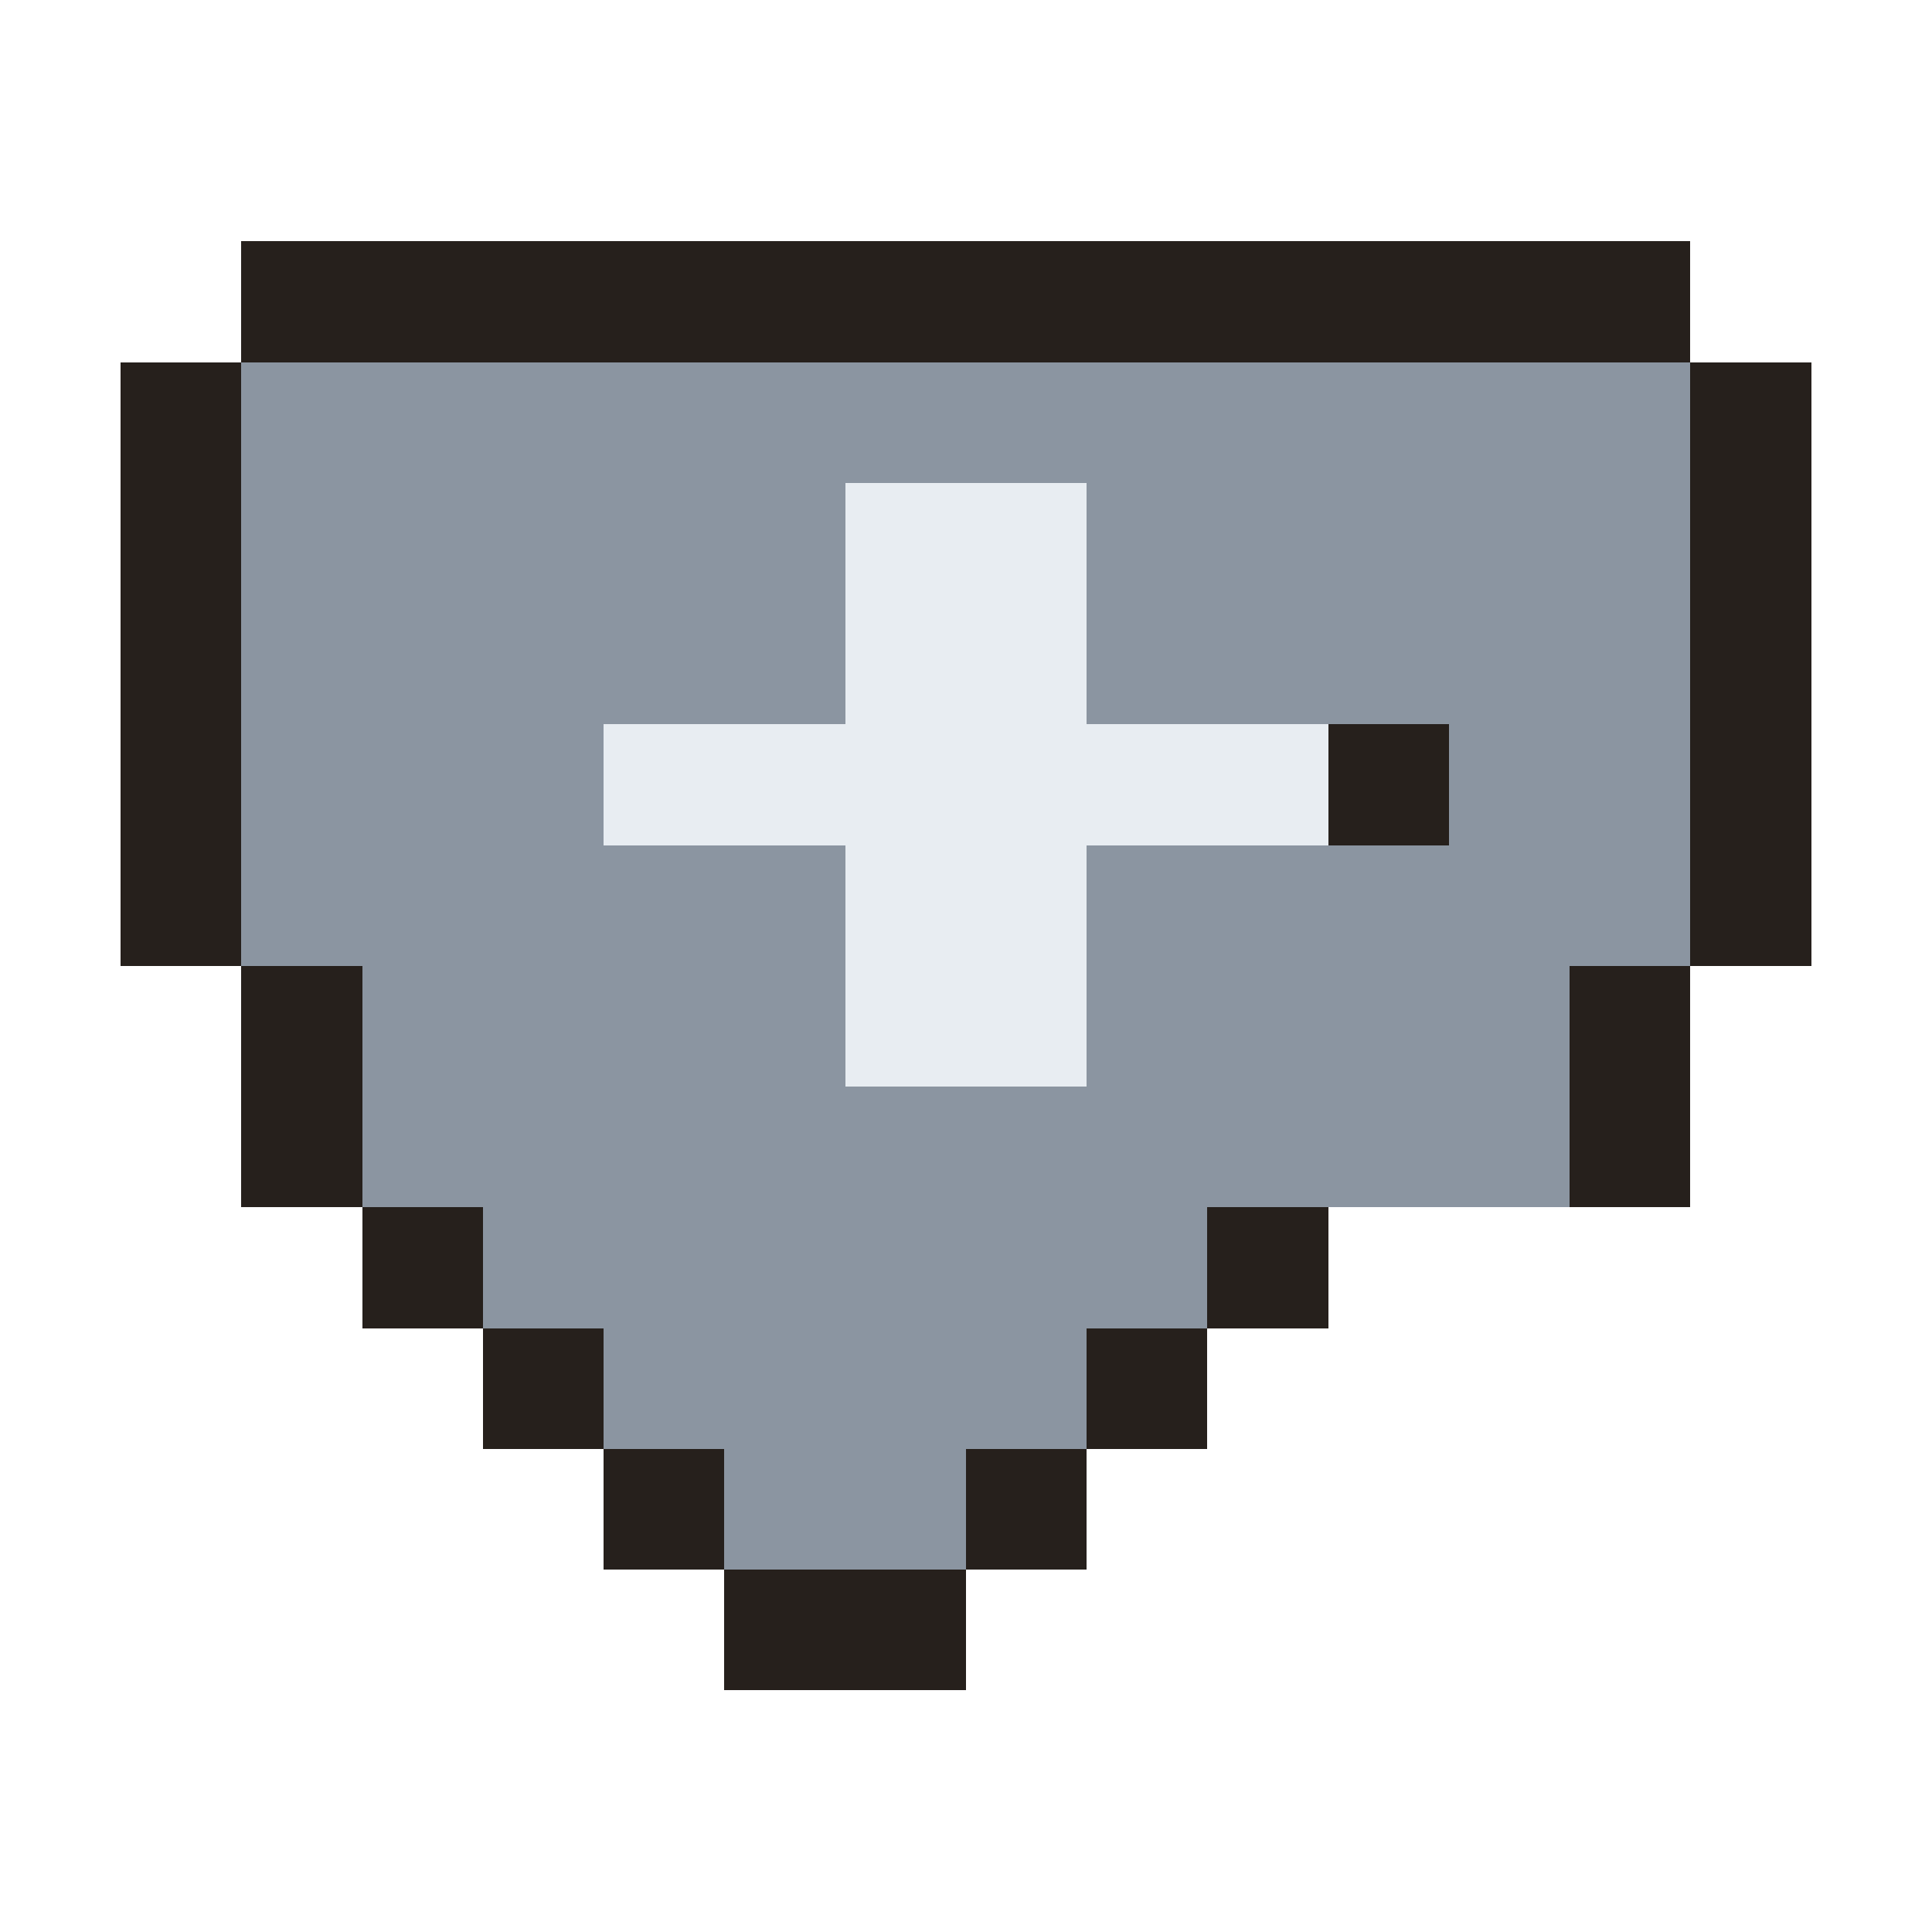
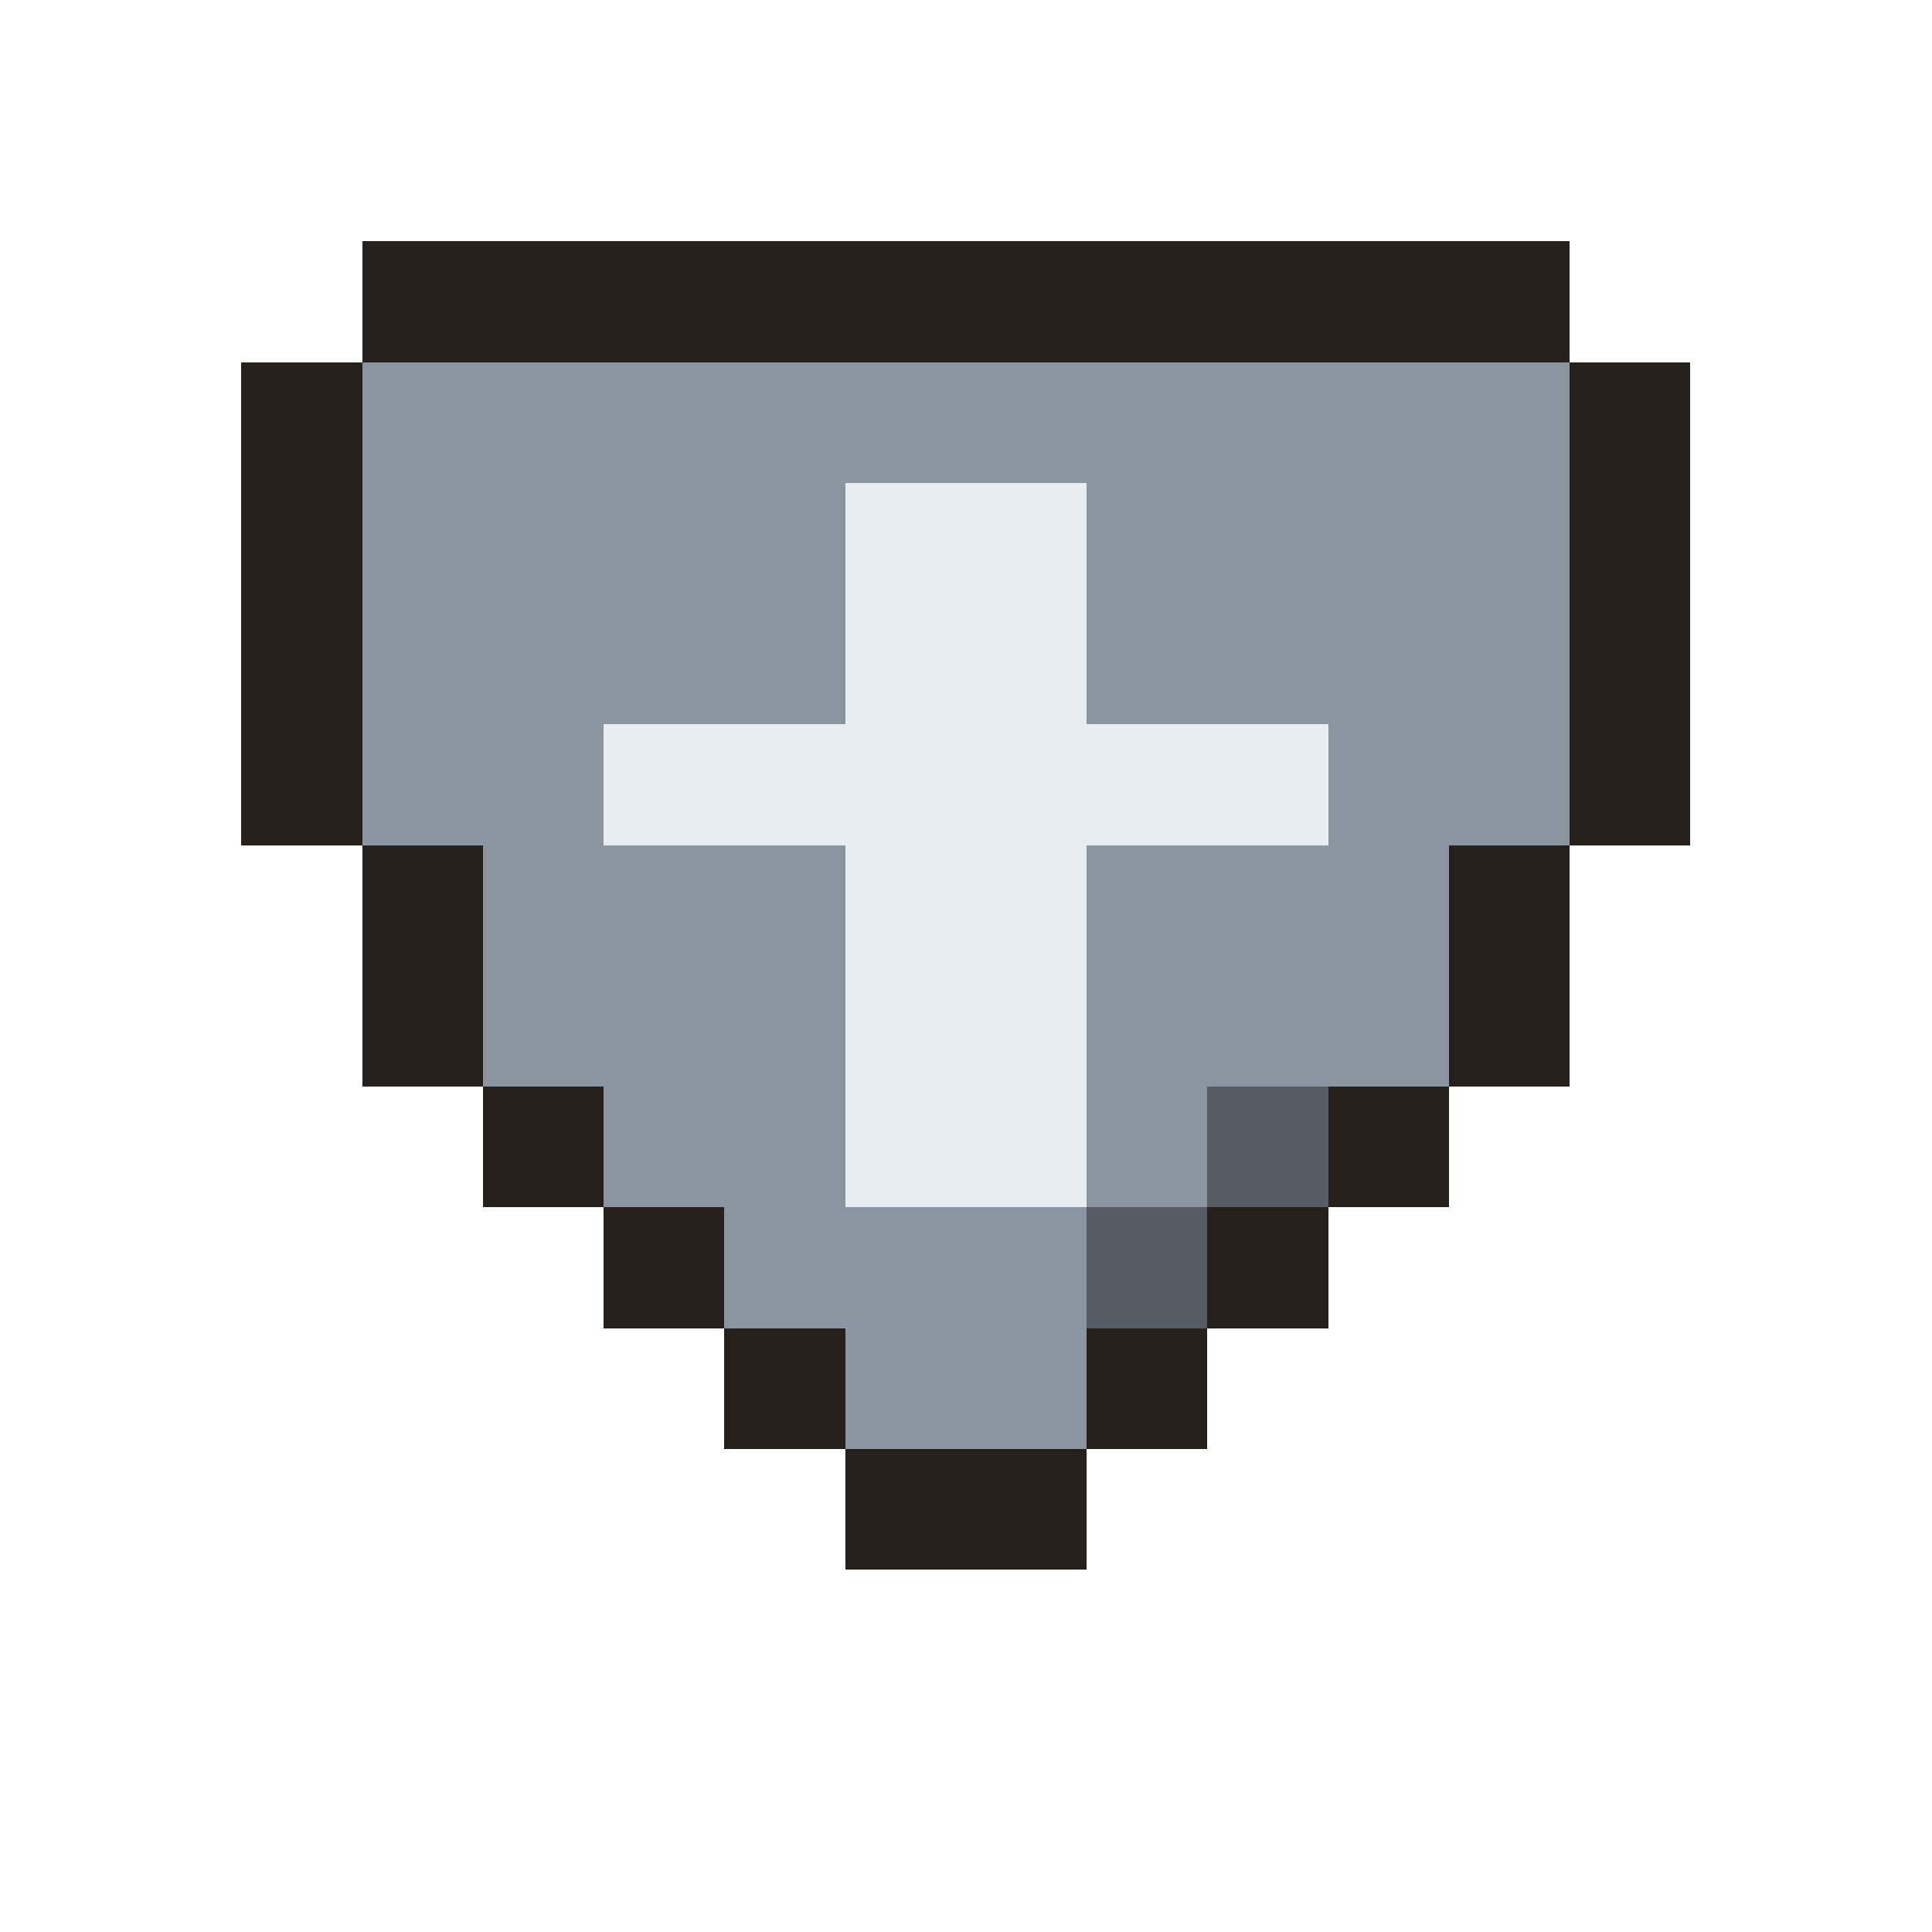
<svg xmlns="http://www.w3.org/2000/svg" width="16" height="16" viewBox="0 0 16 16" shape-rendering="crispEdges">
-   <rect x="2" y="2" width="12" height="1" fill="#26201c" />
-   <rect x="1" y="3" width="1" height="1" fill="#26201c" />
-   <rect x="2" y="3" width="12" height="1" fill="#8b95a1" />
-   <rect x="14" y="3" width="1" height="1" fill="#26201c" />
-   <rect x="1" y="4" width="1" height="1" fill="#26201c" />
-   <rect x="2" y="4" width="5" height="1" fill="#8b95a1" />
+   <rect x="3" y="2" width="10" height="1" fill="#26201c" />
+   <rect x="2" y="3" width="1" height="1" fill="#26201c" />
+   <rect x="3" y="3" width="10" height="1" fill="#8b95a1" />
+   <rect x="13" y="3" width="1" height="1" fill="#26201c" />
+   <rect x="2" y="4" width="1" height="1" fill="#26201c" />
+   <rect x="3" y="4" width="4" height="1" fill="#8b95a1" />
  <rect x="7" y="4" width="2" height="1" fill="#e8edf2" />
-   <rect x="9" y="4" width="5" height="1" fill="#8b95a1" />
-   <rect x="14" y="4" width="1" height="1" fill="#26201c" />
-   <rect x="1" y="5" width="1" height="1" fill="#26201c" />
-   <rect x="2" y="5" width="5" height="1" fill="#8b95a1" />
+   <rect x="9" y="4" width="4" height="1" fill="#8b95a1" />
+   <rect x="13" y="4" width="1" height="1" fill="#26201c" />
+   <rect x="2" y="5" width="1" height="1" fill="#26201c" />
+   <rect x="3" y="5" width="4" height="1" fill="#8b95a1" />
  <rect x="7" y="5" width="2" height="1" fill="#e8edf2" />
-   <rect x="9" y="5" width="5" height="1" fill="#8b95a1" />
-   <rect x="14" y="5" width="1" height="1" fill="#26201c" />
-   <rect x="1" y="6" width="1" height="1" fill="#26201c" />
-   <rect x="2" y="6" width="3" height="1" fill="#8b95a1" />
+   <rect x="9" y="5" width="4" height="1" fill="#8b95a1" />
+   <rect x="13" y="5" width="1" height="1" fill="#26201c" />
+   <rect x="2" y="6" width="1" height="1" fill="#26201c" />
+   <rect x="3" y="6" width="2" height="1" fill="#8b95a1" />
  <rect x="5" y="6" width="6" height="1" fill="#e8edf2" />
-   <rect x="11" y="6" width="1" height="1" fill="#26201c" />
-   <rect x="12" y="6" width="2" height="1" fill="#8b95a1" />
-   <rect x="14" y="6" width="1" height="1" fill="#26201c" />
-   <rect x="1" y="7" width="1" height="1" fill="#26201c" />
-   <rect x="2" y="7" width="5" height="1" fill="#8b95a1" />
+   <rect x="11" y="6" width="2" height="1" fill="#8b95a1" />
+   <rect x="13" y="6" width="1" height="1" fill="#26201c" />
+   <rect x="3" y="7" width="1" height="1" fill="#26201c" />
+   <rect x="4" y="7" width="3" height="1" fill="#8b95a1" />
  <rect x="7" y="7" width="2" height="1" fill="#e8edf2" />
-   <rect x="9" y="7" width="5" height="1" fill="#8b95a1" />
-   <rect x="14" y="7" width="1" height="1" fill="#26201c" />
-   <rect x="2" y="8" width="1" height="1" fill="#26201c" />
-   <rect x="3" y="8" width="4" height="1" fill="#8b95a1" />
+   <rect x="9" y="7" width="3" height="1" fill="#8b95a1" />
+   <rect x="12" y="7" width="1" height="1" fill="#26201c" />
+   <rect x="3" y="8" width="1" height="1" fill="#26201c" />
+   <rect x="4" y="8" width="3" height="1" fill="#8b95a1" />
  <rect x="7" y="8" width="2" height="1" fill="#e8edf2" />
-   <rect x="9" y="8" width="4" height="1" fill="#8b95a1" />
-   <rect x="13" y="8" width="1" height="1" fill="#26201c" />
-   <rect x="2" y="9" width="1" height="1" fill="#26201c" />
-   <rect x="3" y="9" width="10" height="1" fill="#8b95a1" />
-   <rect x="13" y="9" width="1" height="1" fill="#26201c" />
-   <rect x="3" y="10" width="1" height="1" fill="#26201c" />
-   <rect x="4" y="10" width="6" height="1" fill="#8b95a1" />
+   <rect x="9" y="8" width="3" height="1" fill="#8b95a1" />
+   <rect x="12" y="8" width="1" height="1" fill="#26201c" />
+   <rect x="4" y="9" width="1" height="1" fill="#26201c" />
+   <rect x="5" y="9" width="2" height="1" fill="#8b95a1" />
+   <rect x="7" y="9" width="2" height="1" fill="#e8edf2" />
+   <rect x="9" y="9" width="1" height="1" fill="#8b95a1" />
+   <rect x="10" y="9" width="1" height="1" fill="#565c63" />
+   <rect x="11" y="9" width="1" height="1" fill="#26201c" />
+   <rect x="5" y="10" width="1" height="1" fill="#26201c" />
+   <rect x="6" y="10" width="3" height="1" fill="#8b95a1" />
+   <rect x="9" y="10" width="1" height="1" fill="#565c63" />
  <rect x="10" y="10" width="1" height="1" fill="#26201c" />
-   <rect x="4" y="11" width="1" height="1" fill="#26201c" />
-   <rect x="5" y="11" width="4" height="1" fill="#8b95a1" />
+   <rect x="6" y="11" width="1" height="1" fill="#26201c" />
+   <rect x="7" y="11" width="2" height="1" fill="#8b95a1" />
  <rect x="9" y="11" width="1" height="1" fill="#26201c" />
-   <rect x="5" y="12" width="1" height="1" fill="#26201c" />
-   <rect x="6" y="12" width="2" height="1" fill="#8b95a1" />
-   <rect x="8" y="12" width="1" height="1" fill="#26201c" />
-   <rect x="6" y="13" width="2" height="1" fill="#26201c" />
+   <rect x="7" y="12" width="2" height="1" fill="#26201c" />
</svg>
